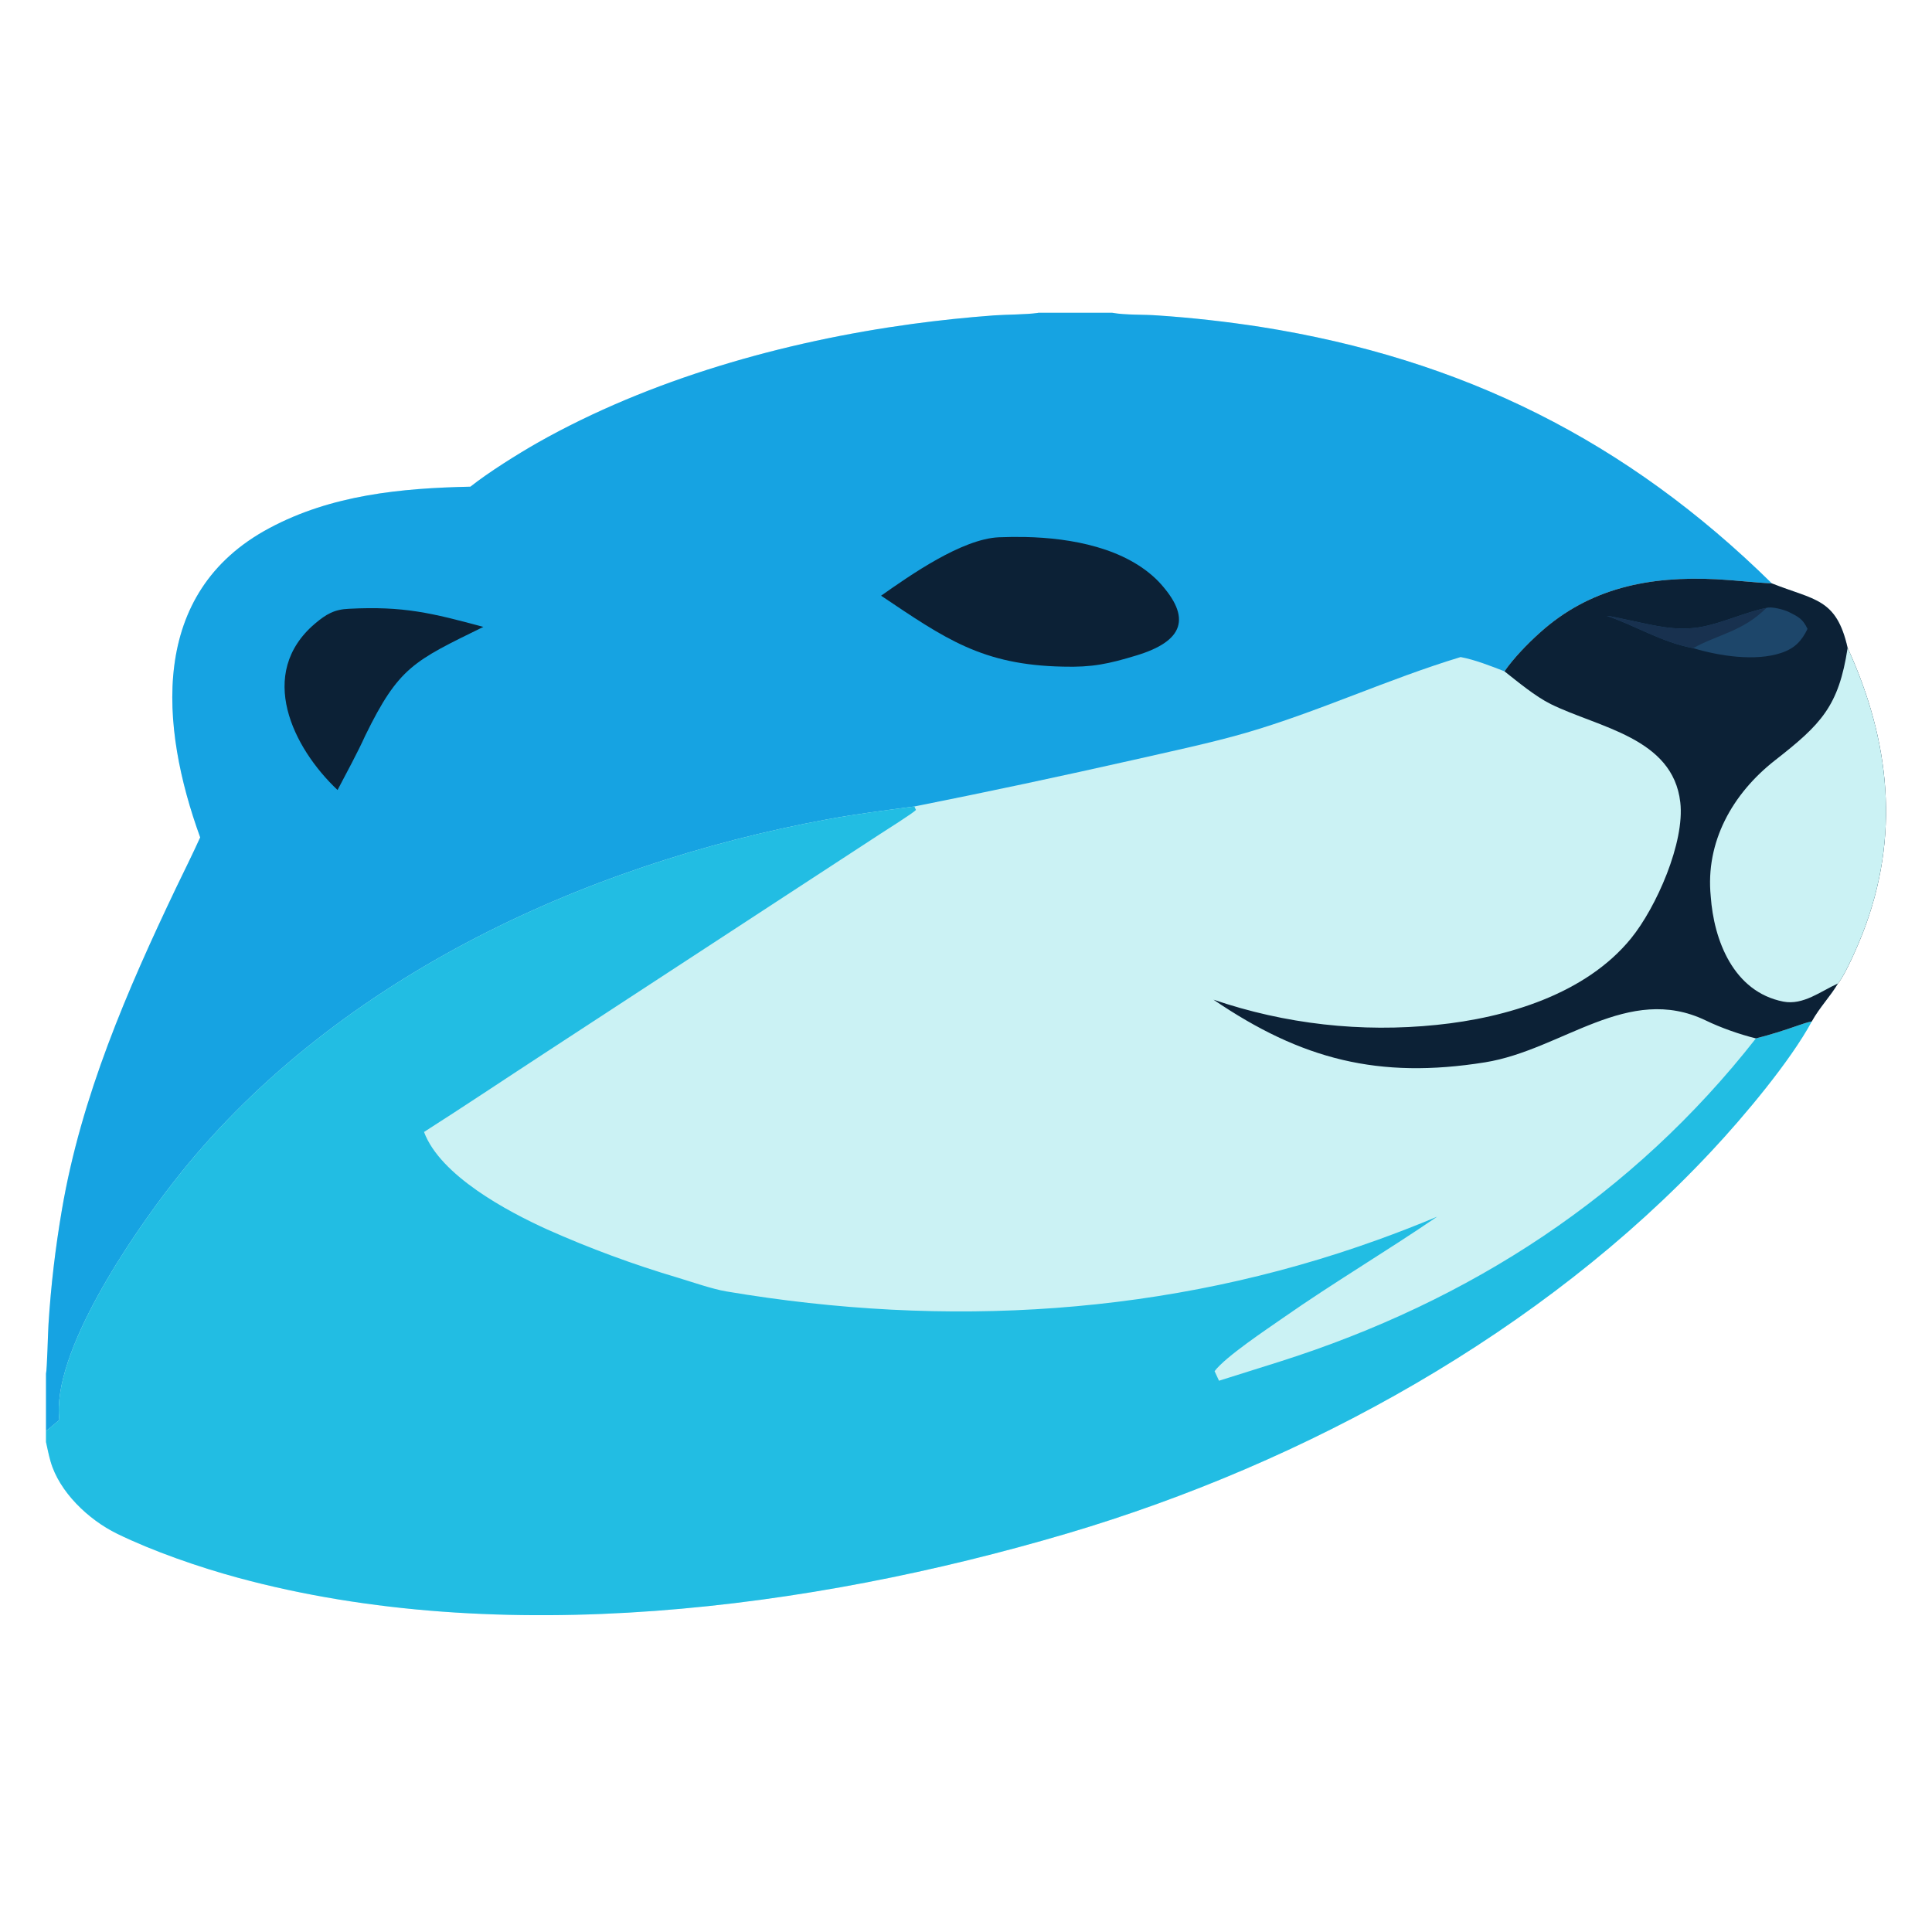
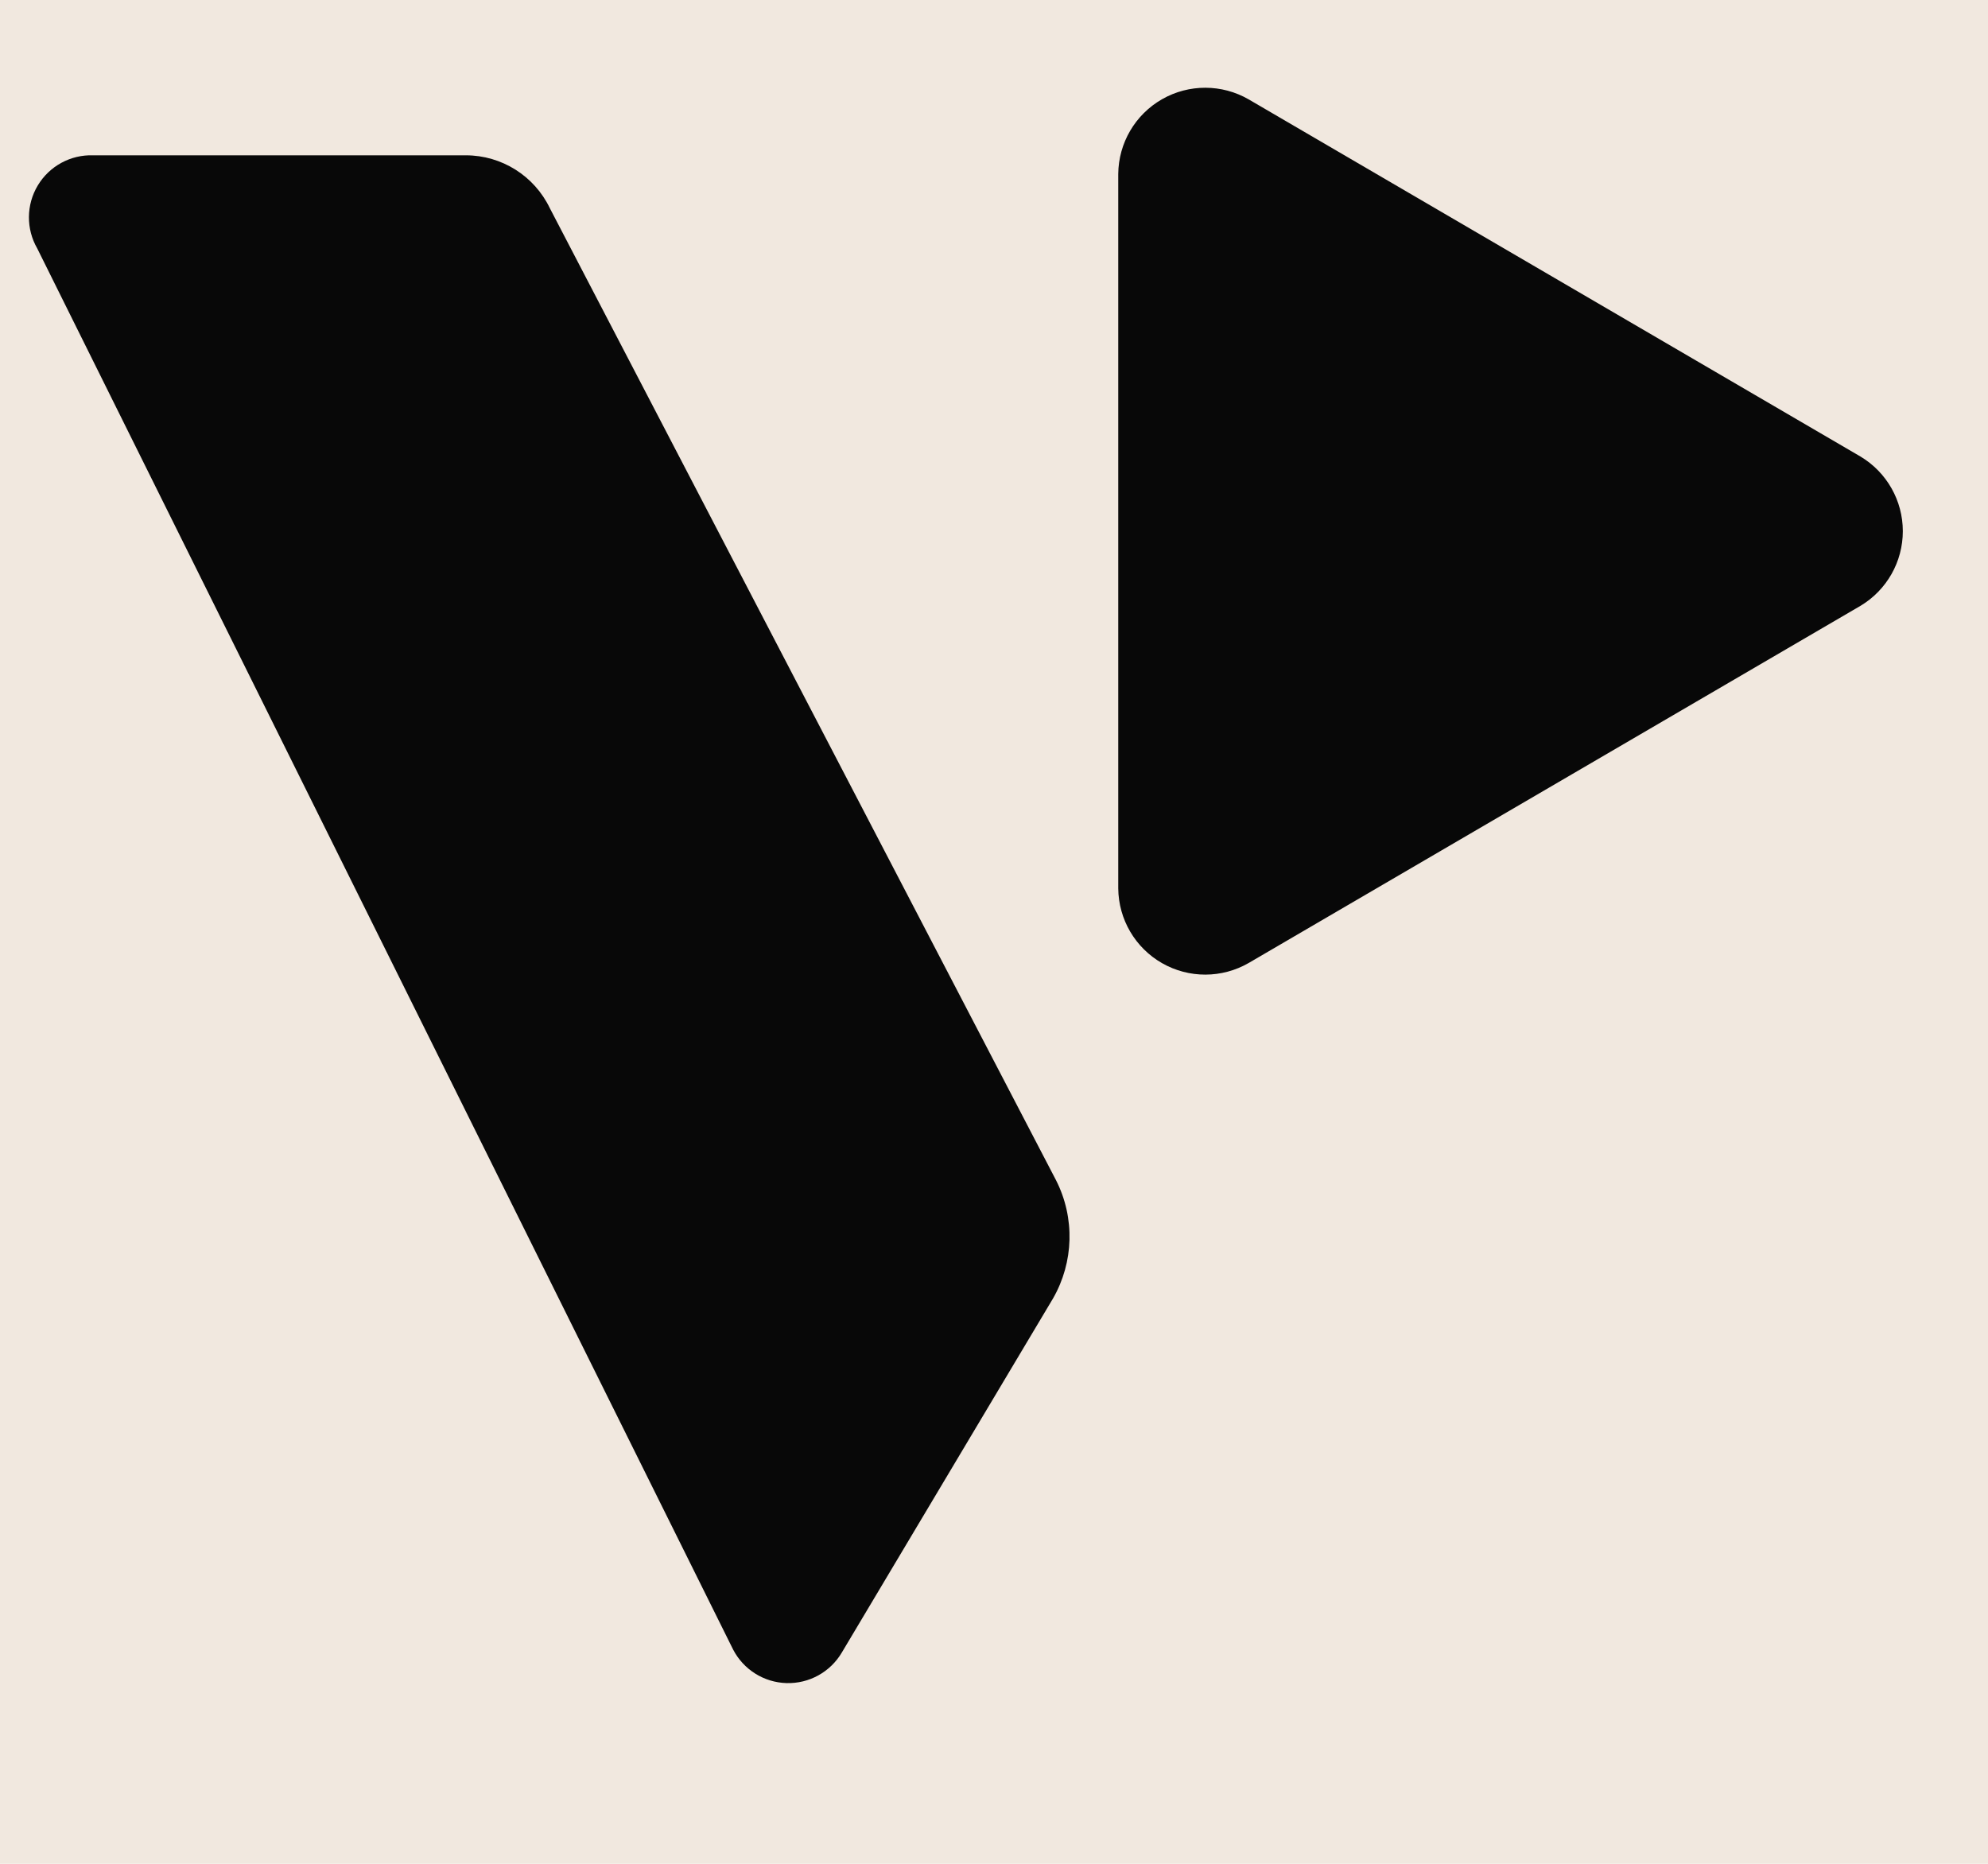
- <svg xmlns="http://www.w3.org/2000/svg" width="24" height="24" viewBox="1.5 1.6 21 21" fill="none" aria-label="Vidra">
-   <path d="M12.786 5H13.59C13.732 5.026 13.935 5.017 14.087 5.029C14.46 5.054 14.832 5.096 15.201 5.153C17.404 5.501 19.188 6.396 20.759 7.941C21.225 8.126 21.461 8.101 21.583 8.642C22.046 9.655 22.156 10.691 21.747 11.743C21.703 11.857 21.558 12.197 21.478 12.29C21.395 12.431 21.28 12.547 21.193 12.703C20.958 13.137 20.456 13.735 20.107 14.108C18.27 16.077 15.697 17.499 13.1 18.268C10.303 19.095 6.947 19.526 4.085 18.749C3.664 18.635 3.16 18.46 2.773 18.271C2.46 18.118 2.143 17.815 2.049 17.483C2.027 17.405 2.018 17.354 2 17.274V17.154V16.532C2.012 16.481 2.021 16.086 2.027 15.997C2.053 15.577 2.102 15.164 2.173 14.749C2.383 13.519 2.88 12.369 3.416 11.246C3.503 11.066 3.593 10.885 3.676 10.702C3.239 9.499 3.112 8.043 4.427 7.341C5.103 6.979 5.858 6.906 6.613 6.89C6.811 6.733 7.125 6.537 7.342 6.413C8.566 5.721 10.023 5.311 11.417 5.121C11.712 5.081 12.008 5.05 12.306 5.028C12.437 5.019 12.657 5.019 12.776 5.002L12.786 5Z" fill="#CBF2F4" />
-   <path d="M12.786 5H13.59C13.732 5.026 13.935 5.017 14.087 5.029C14.46 5.054 14.832 5.096 15.201 5.153C17.404 5.501 19.188 6.396 20.759 7.941C20.564 7.932 20.356 7.906 20.156 7.896C19.431 7.86 18.778 7.987 18.231 8.483C18.102 8.599 17.952 8.754 17.853 8.897C17.707 8.84 17.529 8.77 17.376 8.742C16.584 8.982 15.833 9.336 15.041 9.566C14.665 9.675 14.21 9.771 13.824 9.859C13.031 10.038 12.237 10.207 11.439 10.366C11.125 10.408 10.811 10.447 10.498 10.505C7.807 10.999 5.076 12.28 3.385 14.45C2.929 15.034 2.057 16.307 2.145 17.034C2.099 17.072 2.047 17.119 2 17.154V16.532C2.012 16.481 2.021 16.086 2.027 15.997C2.053 15.577 2.102 15.164 2.173 14.749C2.383 13.519 2.88 12.369 3.416 11.246C3.503 11.066 3.593 10.885 3.676 10.702C3.239 9.499 3.112 8.043 4.427 7.341C5.103 6.979 5.858 6.906 6.613 6.89C6.811 6.733 7.125 6.537 7.342 6.413C8.566 5.721 10.023 5.311 11.417 5.121C11.712 5.081 12.008 5.05 12.306 5.028C12.437 5.019 12.657 5.019 12.776 5.002L12.786 5Z" fill="#16A3E2" />
-   <path d="M12.357 7.44C12.453 7.436 12.549 7.435 12.645 7.437C13.145 7.448 13.737 7.555 14.094 7.922C14.464 8.319 14.36 8.57 13.854 8.724C13.551 8.816 13.372 8.855 13.053 8.846C12.176 8.828 11.776 8.544 11.077 8.075C11.394 7.852 11.955 7.458 12.357 7.44Z" fill="#0C2136" />
-   <path d="M5.296 8.217C5.887 8.187 6.189 8.262 6.754 8.414C5.996 8.786 5.835 8.85 5.47 9.596C5.391 9.772 5.259 10.016 5.169 10.187C4.682 9.728 4.287 8.921 4.923 8.379C5.045 8.276 5.134 8.223 5.296 8.217Z" fill="#0C2136" />
-   <path d="M2.145 17.034C2.057 16.307 2.929 15.034 3.385 14.45C5.076 12.28 7.807 10.999 10.498 10.505C10.811 10.447 11.125 10.408 11.439 10.366L11.456 10.404C11.425 10.438 11.126 10.627 11.07 10.663L10.102 11.295L7.445 13.031C7.002 13.32 6.554 13.62 6.109 13.904C6.285 14.377 7.01 14.765 7.449 14.964C7.911 15.17 8.388 15.346 8.874 15.49C9.023 15.535 9.245 15.612 9.394 15.637C11.786 16.041 14.198 15.899 16.479 15.075C16.695 14.997 16.909 14.914 17.121 14.825C16.575 15.198 15.991 15.544 15.449 15.923C15.269 16.049 14.821 16.346 14.702 16.504L14.75 16.608C14.97 16.539 15.19 16.47 15.411 16.4C17.484 15.742 19.249 14.593 20.586 12.887C20.742 12.848 20.891 12.8 21.043 12.747C21.091 12.731 21.144 12.711 21.193 12.703C20.958 13.137 20.456 13.735 20.107 14.108C18.27 16.077 15.697 17.499 13.1 18.268C10.303 19.095 6.947 19.526 4.085 18.749C3.664 18.635 3.16 18.46 2.773 18.271C2.46 18.118 2.143 17.815 2.049 17.483C2.027 17.405 2.018 17.354 2 17.274V17.154C2.047 17.119 2.099 17.072 2.145 17.034Z" fill="#22BDE3" />
-   <path d="M17.853 8.897C17.952 8.754 18.102 8.599 18.231 8.483C18.778 7.987 19.431 7.86 20.156 7.896C20.355 7.906 20.564 7.932 20.759 7.941C21.225 8.126 21.461 8.101 21.583 8.642C22.046 9.655 22.156 10.691 21.747 11.743C21.703 11.857 21.558 12.197 21.478 12.29C21.395 12.431 21.28 12.547 21.193 12.703C21.144 12.711 21.091 12.731 21.043 12.747C20.891 12.8 20.742 12.848 20.586 12.887C20.408 12.843 20.204 12.771 20.041 12.692C19.195 12.285 18.482 13.012 17.642 13.147C16.487 13.332 15.646 13.117 14.69 12.466C15.469 12.732 16.297 12.825 17.117 12.74C17.875 12.663 18.734 12.406 19.227 11.802C19.503 11.464 19.815 10.755 19.764 10.32C19.683 9.618 18.878 9.51 18.356 9.253C18.189 9.17 18.001 9.014 17.853 8.897Z" fill="#0C2136" />
-   <path d="M21.583 8.642C22.046 9.655 22.156 10.691 21.747 11.743C21.703 11.857 21.558 12.197 21.478 12.29C21.294 12.372 21.101 12.529 20.884 12.487C20.34 12.38 20.128 11.816 20.095 11.343C20.036 10.753 20.329 10.228 20.794 9.864C21.294 9.473 21.486 9.278 21.583 8.642Z" fill="#CBF2F4" />
-   <path d="M20.7 8.208C20.753 8.189 20.889 8.226 20.942 8.251C21.05 8.305 21.096 8.328 21.147 8.436C21.083 8.567 21.009 8.647 20.864 8.696C20.581 8.792 20.183 8.73 19.904 8.645C19.558 8.581 19.278 8.399 18.964 8.294C19.026 8.3 19.12 8.323 19.183 8.336C19.465 8.394 19.714 8.468 20.005 8.412C20.225 8.369 20.48 8.253 20.689 8.21L20.7 8.208Z" fill="#1D466A" />
-   <path d="M18.964 8.294C19.026 8.3 19.12 8.323 19.183 8.336C19.465 8.394 19.714 8.468 20.005 8.412C20.225 8.369 20.48 8.253 20.689 8.21L20.7 8.208C20.44 8.466 20.176 8.494 19.904 8.645C19.558 8.581 19.278 8.399 18.964 8.294Z" fill="#18314F" />
+ <svg xmlns="http://www.w3.org/2000/svg" width="64" height="60" viewBox="0 0 64 60" fill="none">
+   <rect width="64" height="60" fill="#f1e8df" />
+   <g fill="#080808">
+     <path d="M3 5h12a3 3 0 0 1 2.7 1.7L34 38a4 4 0 0 1-.1 3.8l-6.8 11.4a2 2 0 0 1-3.5-.1L1.2 8A2 2 0 0 1 3 5Z" />
+     <path d="M36 5.6a2.8 2.8 0 0 1 4.2-2.4l19.7 11.5a2.8 2.8 0 0 1 0 4.8L40.2 31a2.8 2.8 0 0 1-4.2-2.4Z" />
+   </g>
</svg>
